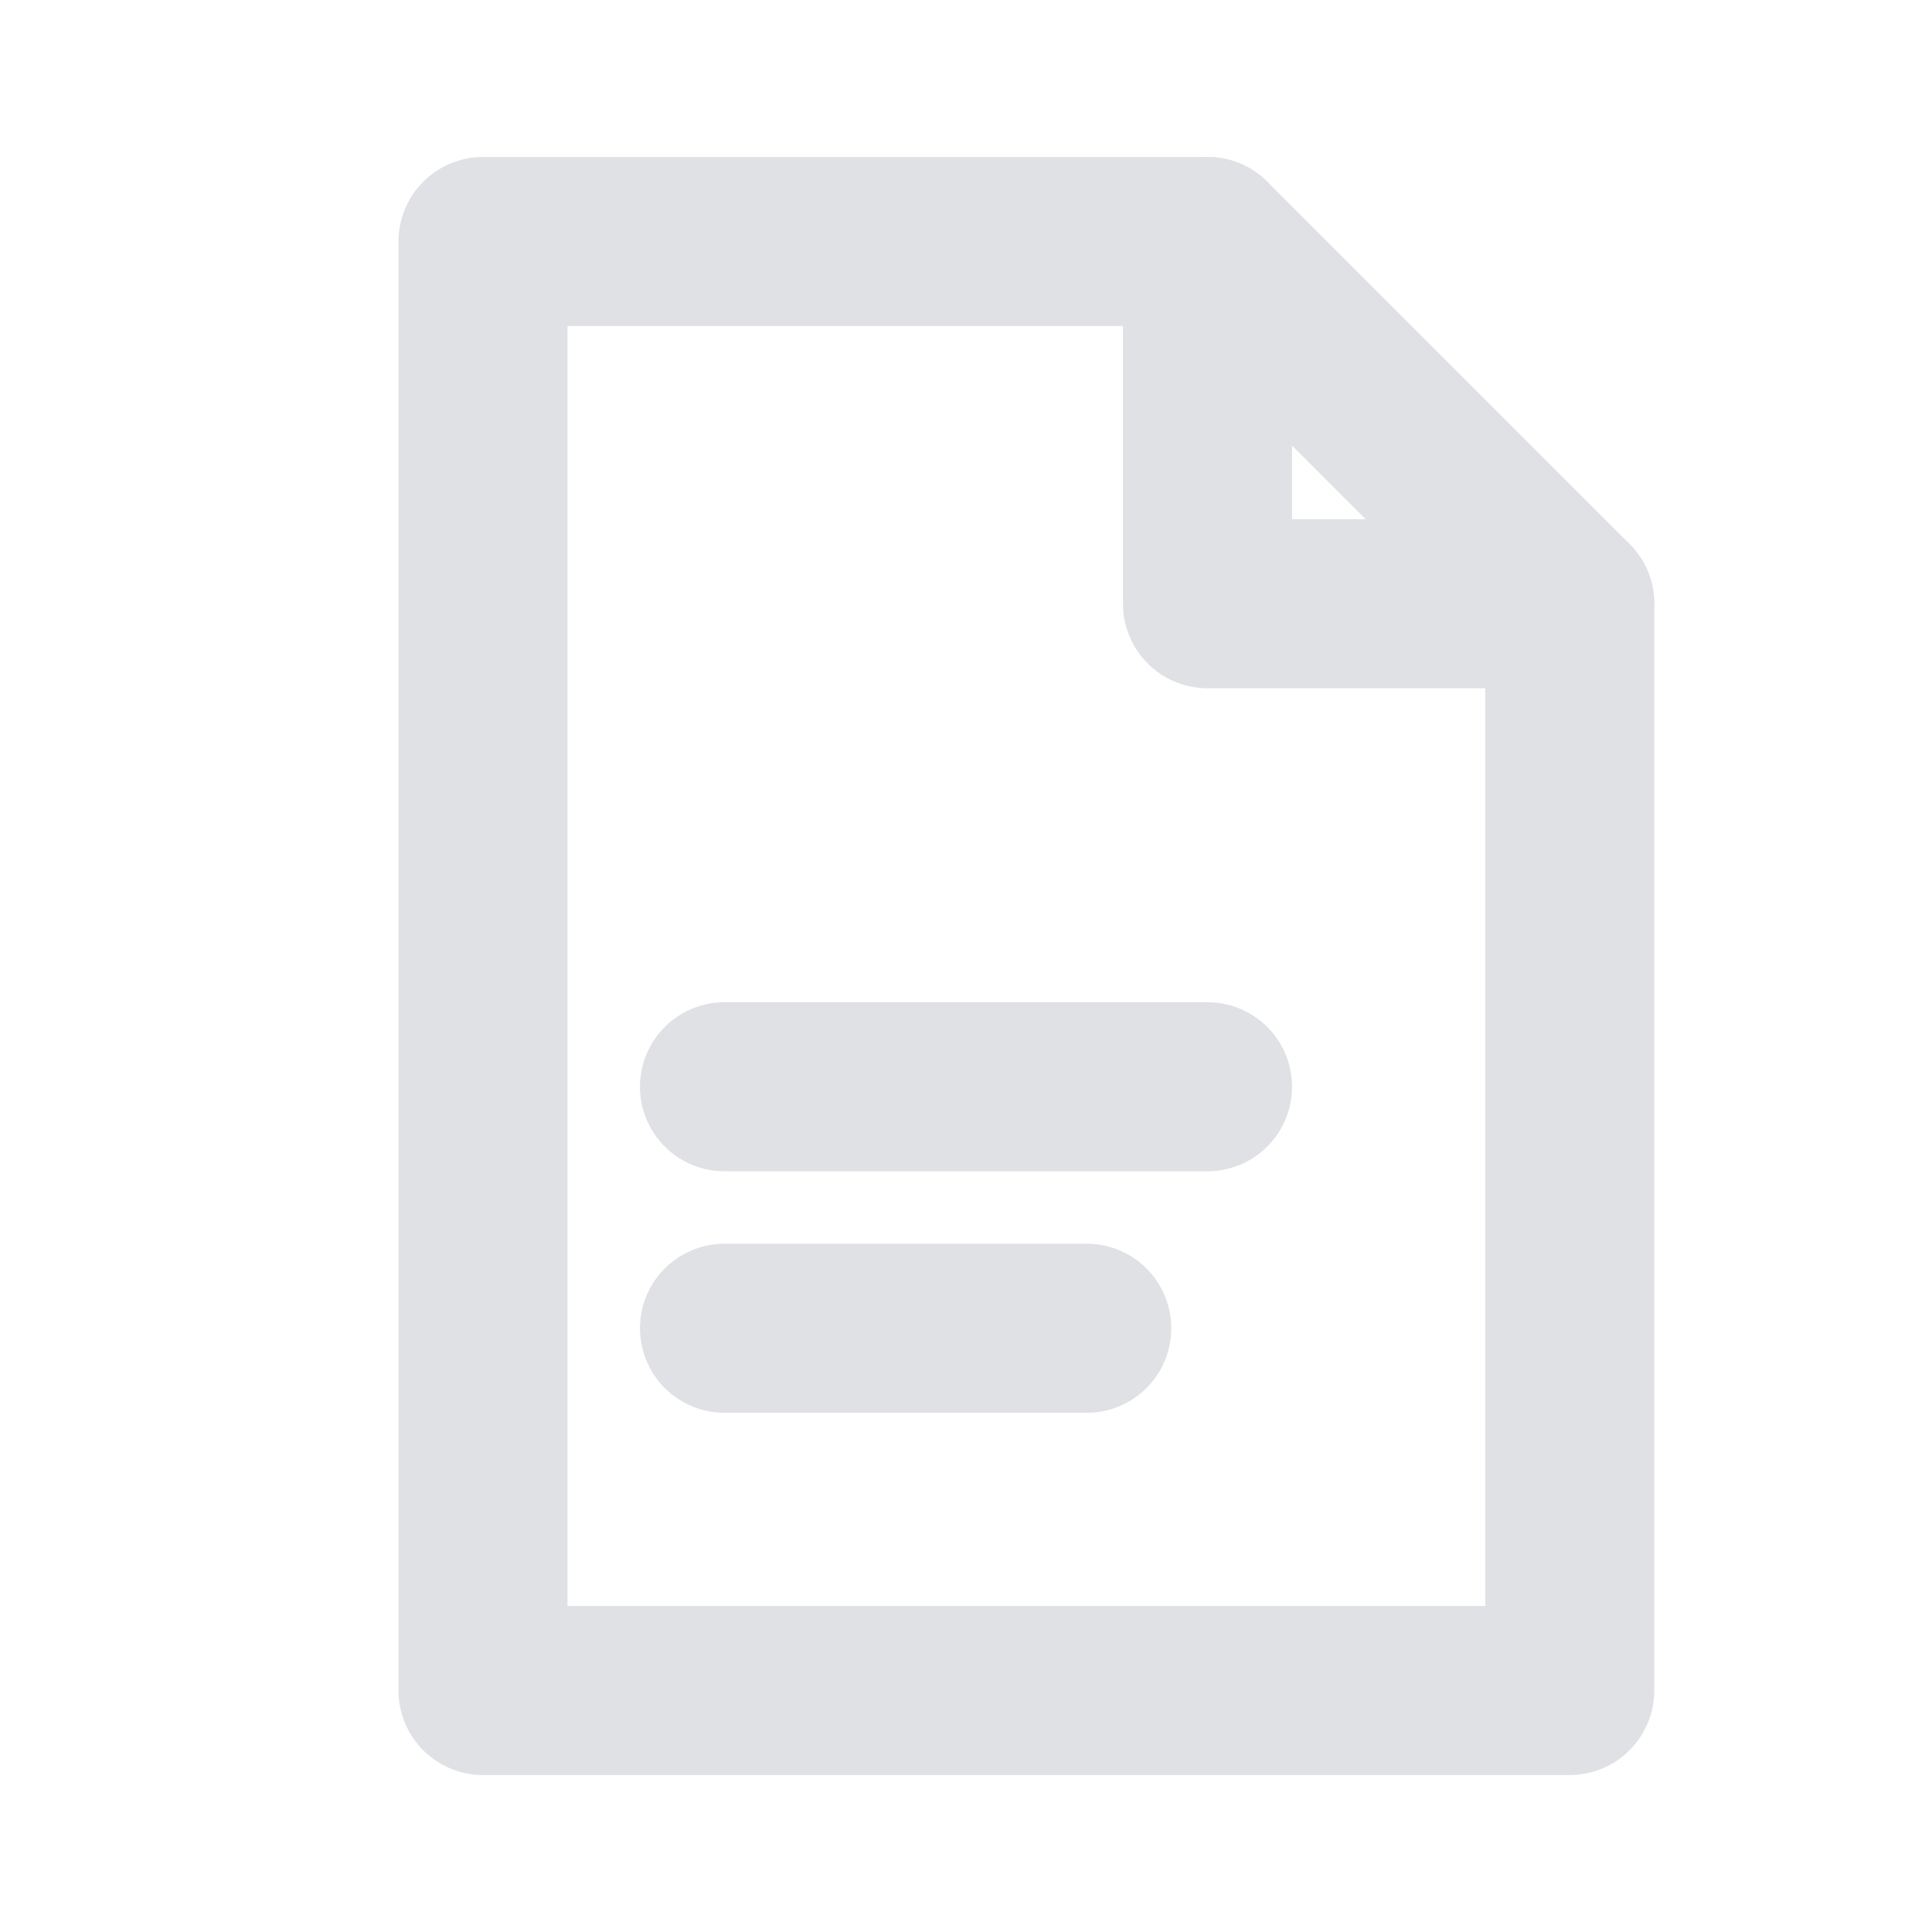
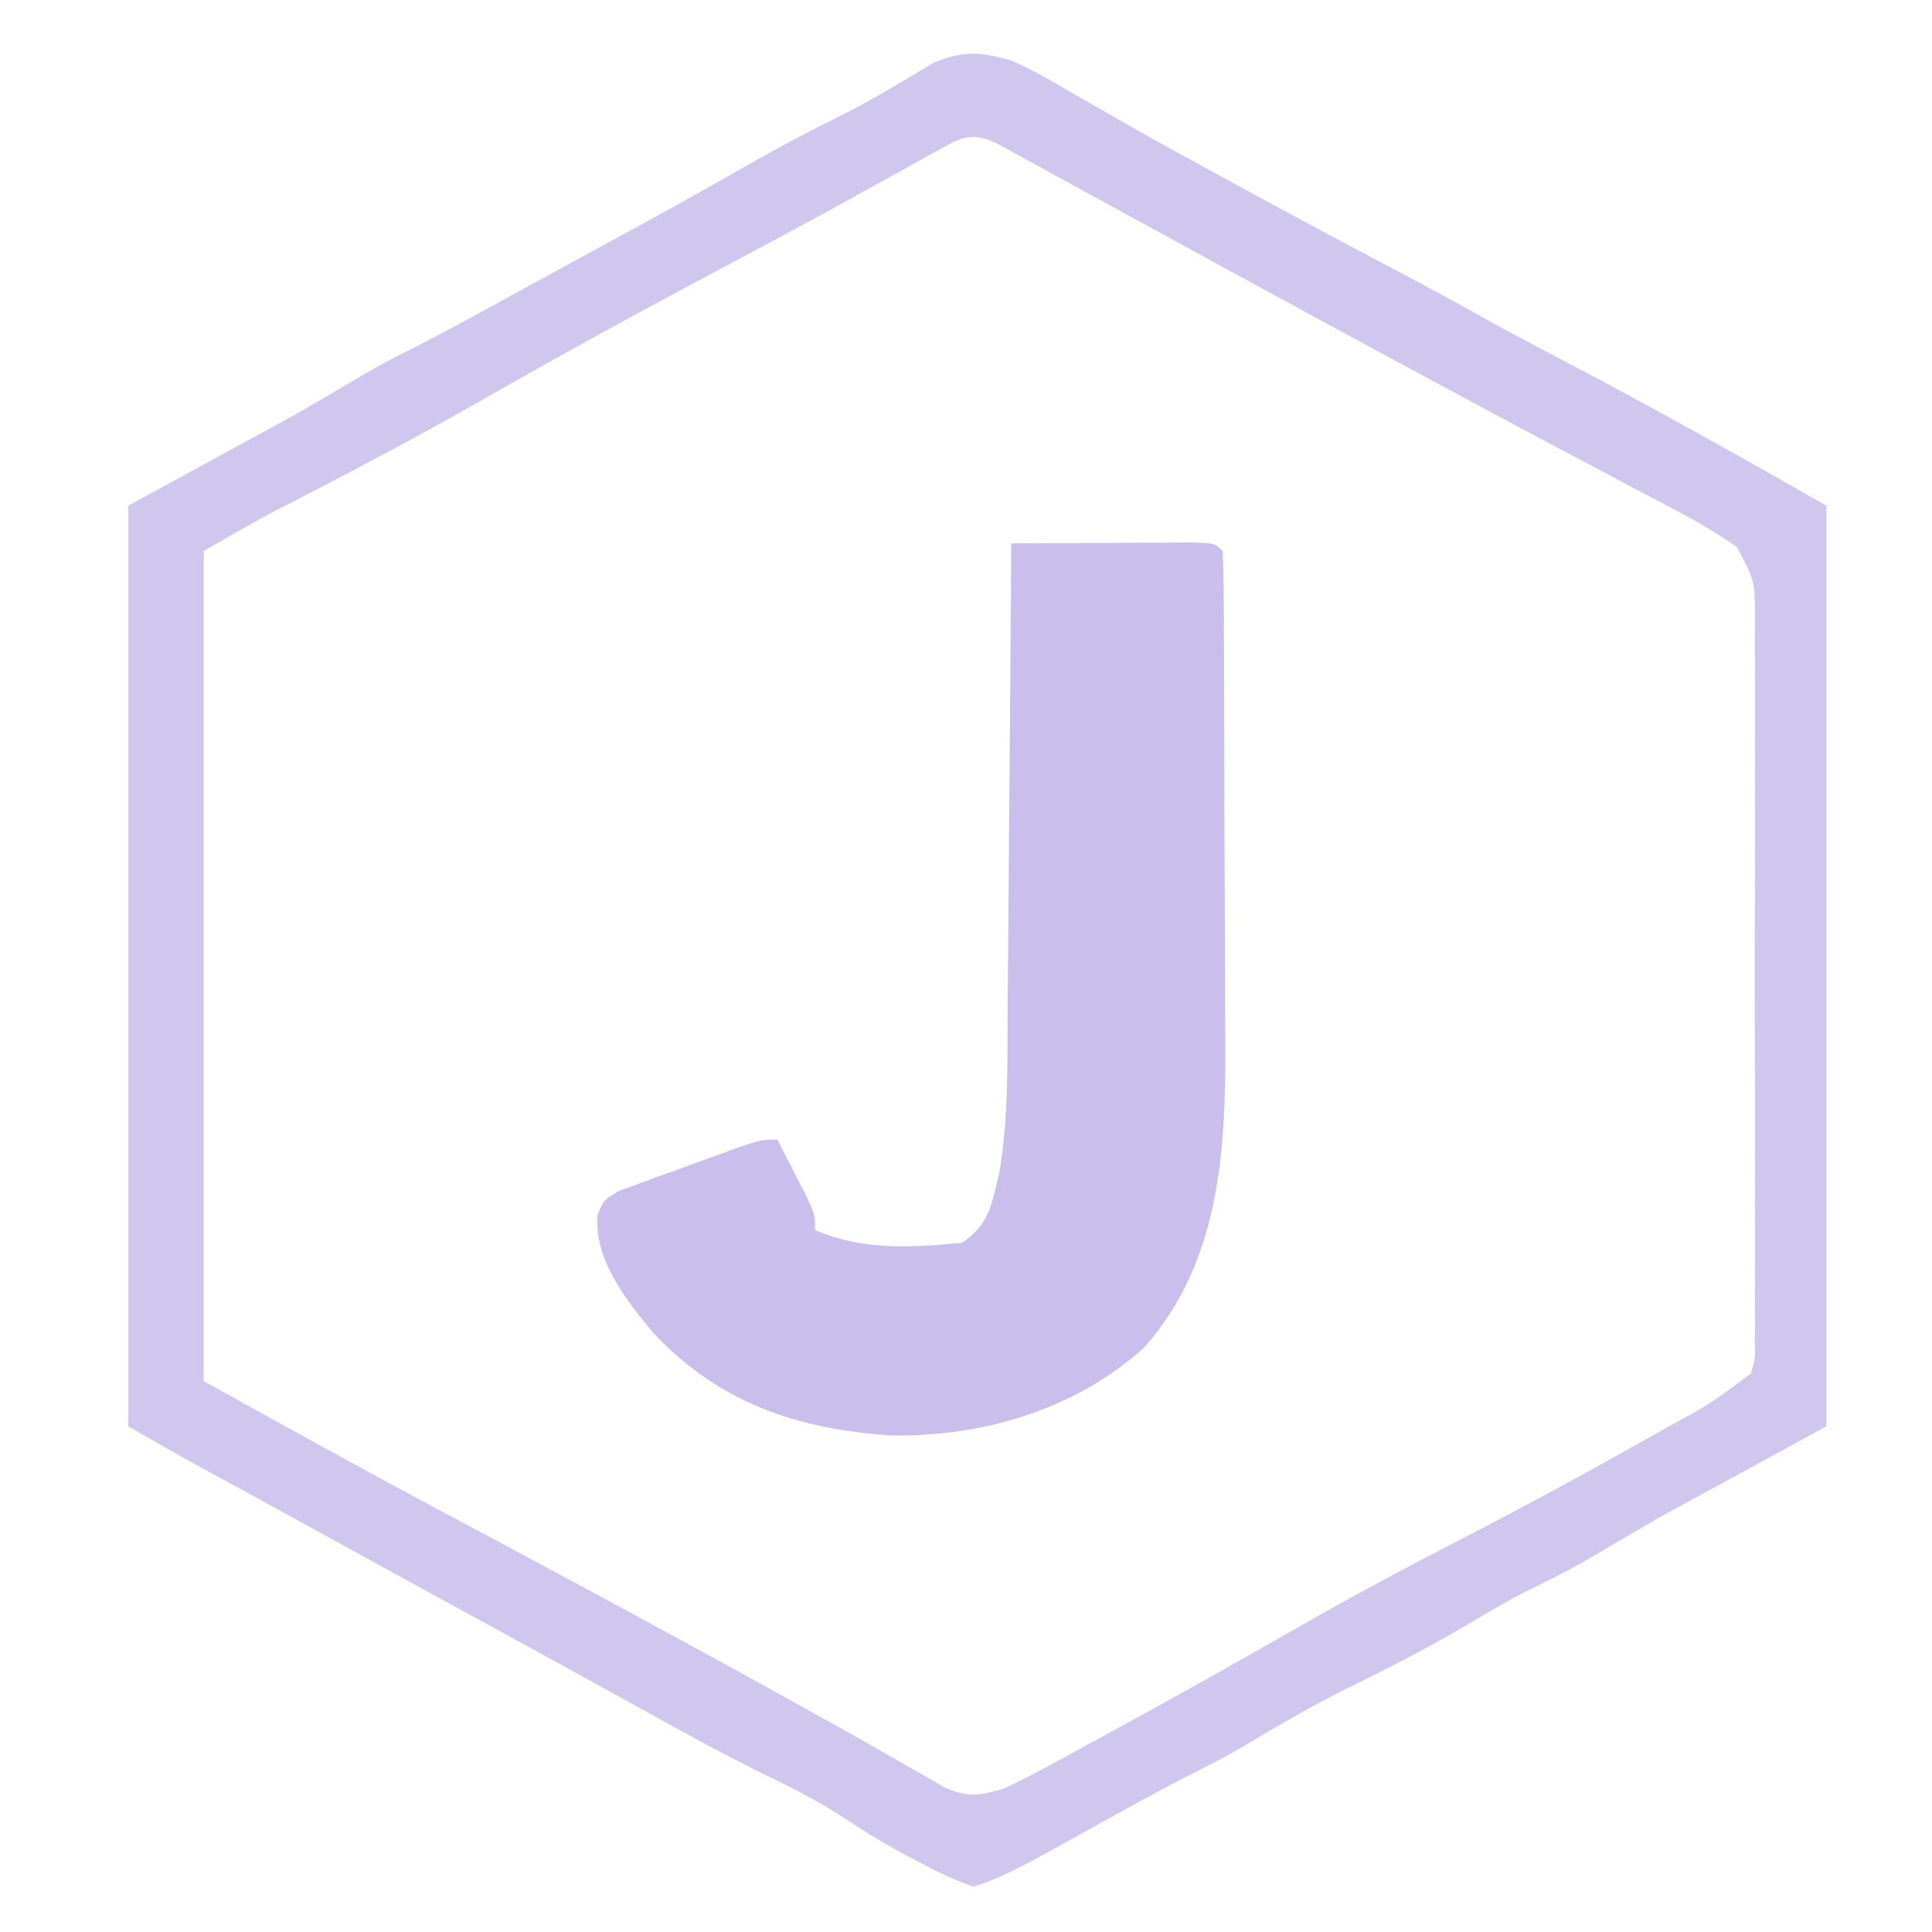
- <svg xmlns="http://www.w3.org/2000/svg" width="16" height="16" viewBox="0 0 16 16" fill="none" stroke="#DFE1E5" stroke-width="1.4" stroke-linecap="round" stroke-linejoin="round">
-   <path d="M4 2 H10 L13 5 V14 H4 Z" />
-   <path d="M10 2 V5 H13" />
-   <path d="M6 9 H10" />
-   <path d="M6 11 H9" />
+ <svg xmlns="http://www.w3.org/2000/svg" fill="#E5DEDC" width="16" height="16" viewBox="0 0 256 256">
+   <path d="M0 0 C2.805 1.249 5.42 2.752 8.062 4.312 C9.656 5.225 11.249 6.136 12.844 7.047 C14.099 7.769 14.099 7.769 15.379 8.506 C19.906 11.087 24.485 13.573 29.062 16.062 C29.988 16.567 30.913 17.072 31.866 17.591 C38.366 21.129 44.894 24.61 51.442 28.059 C55.505 30.2 59.532 32.393 63.535 34.645 C66.979 36.538 70.46 38.358 73.938 40.188 C85.417 46.234 96.735 52.563 108 59 C108 99.26 108 139.52 108 181 C100.74 184.96 93.48 188.92 86 193 C81.184 195.8 81.184 195.8 76.383 198.625 C73.677 200.186 70.913 201.559 68.102 202.918 C65.46 204.278 62.928 205.793 60.375 207.312 C54.864 210.568 49.212 213.414 43.469 216.234 C39.108 218.454 34.912 220.902 30.719 223.422 C28.959 224.443 27.168 225.415 25.348 226.324 C19.459 229.272 13.729 232.519 7.967 235.705 C7.017 236.227 6.068 236.748 5.09 237.285 C4.233 237.758 3.375 238.231 2.492 238.719 C0.009 239.996 -2.335 241.158 -5 242 C-7.551 241.087 -9.601 240.173 -11.938 238.875 C-12.532 238.566 -13.127 238.256 -13.74 237.938 C-16.618 236.415 -19.31 234.792 -22.016 232.973 C-25.183 230.879 -28.399 229.222 -31.812 227.562 C-37.317 224.882 -42.66 221.994 -48 219 C-49.621 218.104 -51.244 217.209 -52.867 216.316 C-53.684 215.867 -54.5 215.418 -55.342 214.955 C-56.178 214.496 -57.014 214.036 -57.875 213.562 C-58.76 213.076 -59.645 212.589 -60.557 212.088 C-65.688 209.267 -70.825 206.456 -75.969 203.656 C-81.202 200.797 -86.423 197.918 -91.647 195.043 C-96.961 192.118 -102.28 189.205 -107.613 186.316 C-110.762 184.58 -113.878 182.784 -117 181 C-117 140.74 -117 100.48 -117 59 C-109.74 55.04 -102.48 51.08 -95 47 C-90.206 44.223 -90.206 44.223 -85.438 41.402 C-83.772 40.444 -82.075 39.538 -80.355 38.68 C-75.608 36.303 -70.968 33.738 -66.312 31.188 C-63.494 29.646 -63.494 29.646 -60.676 28.105 C-59.74 27.593 -58.805 27.081 -57.842 26.554 C-54.998 24.999 -52.152 23.451 -49.305 21.902 C-44.122 19.077 -38.981 16.182 -33.854 13.258 C-29.93 11.036 -25.961 8.969 -21.917 6.978 C-17.925 4.942 -14.098 2.58 -10.246 0.293 C-6.179 -1.327 -4.215 -1.134 0 0 Z M-10.023 12.098 C-10.865 12.562 -11.707 13.026 -12.574 13.504 C-13.498 14.018 -14.423 14.532 -15.375 15.062 C-17.383 16.17 -19.393 17.277 -21.402 18.383 C-22.473 18.972 -23.544 19.562 -24.648 20.169 C-29.798 22.982 -34.98 25.734 -40.159 28.491 C-50.437 33.963 -60.623 39.573 -70.734 45.347 C-78.099 49.536 -85.561 53.513 -93.09 57.399 C-94.298 58.023 -94.298 58.023 -95.531 58.66 C-96.228 59.017 -96.925 59.374 -97.643 59.742 C-100.799 61.426 -103.894 63.225 -107 65 C-107 101.3 -107 137.6 -107 175 C-96.487 180.841 -85.987 186.662 -75.375 192.312 C-72.958 193.603 -70.541 194.895 -68.125 196.188 C-67.527 196.507 -66.928 196.827 -66.311 197.157 C-53.261 204.136 -40.242 211.174 -27.312 218.375 C-26.227 218.977 -26.227 218.977 -25.12 219.59 C-21.791 221.437 -18.474 223.299 -15.18 225.207 C-14.016 225.867 -12.852 226.527 -11.688 227.188 C-10.701 227.759 -9.715 228.33 -8.699 228.918 C-5.46 230.216 -4.32 229.917 -1 229 C0.82 228.162 2.607 227.254 4.367 226.297 C5.406 225.735 6.444 225.174 7.514 224.595 C8.623 223.986 9.732 223.377 10.875 222.75 C12.031 222.122 13.187 221.493 14.378 220.846 C22.817 216.251 31.177 211.52 39.523 206.757 C46.107 203.018 52.77 199.468 59.5 196 C67.651 191.797 75.701 187.446 83.688 182.938 C84.662 182.389 85.637 181.841 86.641 181.275 C92.593 178.03 92.593 178.03 98 174 C98.598 171.937 98.598 171.937 98.508 169.604 C98.519 168.705 98.53 167.807 98.542 166.881 C98.534 165.897 98.526 164.914 98.518 163.901 C98.525 162.863 98.532 161.825 98.539 160.756 C98.556 157.318 98.545 153.88 98.531 150.441 C98.534 148.056 98.538 145.671 98.543 143.286 C98.549 138.283 98.54 133.281 98.521 128.278 C98.499 121.861 98.512 115.444 98.536 109.026 C98.55 104.1 98.546 99.173 98.535 94.246 C98.533 91.88 98.536 89.513 98.545 87.147 C98.555 83.841 98.54 80.535 98.518 77.229 C98.526 76.247 98.534 75.266 98.542 74.255 C98.545 68.985 98.545 68.985 96.119 64.456 C93.746 62.825 91.384 61.384 88.836 60.039 C87.81 59.492 86.783 58.946 85.726 58.382 C84.62 57.802 83.514 57.222 82.375 56.625 C80.616 55.69 78.856 54.755 77.097 53.82 C75.273 52.851 73.448 51.885 71.622 50.92 C65.982 47.935 60.367 44.903 54.75 41.875 C53.67 41.294 52.591 40.713 51.479 40.114 C44.599 36.409 37.732 32.683 30.875 28.938 C30.002 28.461 29.13 27.985 28.23 27.495 C24.402 25.405 20.574 23.315 16.749 21.217 C13.418 19.391 10.084 17.57 6.75 15.75 C5.185 14.889 5.185 14.889 3.589 14.011 C2.627 13.487 1.664 12.962 0.672 12.422 C-0.183 11.954 -1.038 11.485 -1.919 11.003 C-5.392 9.329 -6.812 10.313 -10.023 12.098 Z " transform="translate(134,8)" style="fill: #D0C7EE;" />
+   <path d="M0 0 C4.479 -0.029 8.958 -0.047 13.438 -0.062 C14.717 -0.071 15.996 -0.079 17.314 -0.088 C19.137 -0.093 19.137 -0.093 20.996 -0.098 C22.122 -0.103 23.248 -0.108 24.408 -0.114 C27 0 27 0 28 1 C28.111 3.462 28.157 5.896 28.161 8.359 C28.169 9.515 28.169 9.515 28.176 10.695 C28.191 13.261 28.198 15.828 28.203 18.395 C28.209 20.18 28.215 21.966 28.22 23.752 C28.231 27.509 28.237 31.266 28.24 35.023 C28.246 39.81 28.27 44.596 28.298 49.383 C28.317 53.08 28.322 56.777 28.324 60.474 C28.327 62.236 28.335 63.999 28.348 65.761 C28.448 80.229 27.738 95.147 17.602 106.559 C8.441 114.803 -3.722 118.374 -15.836 118.211 C-28.424 117.372 -38.614 113.915 -47.375 104.688 C-50.927 100.422 -55.349 94.863 -54.82 89.006 C-54 87 -54 87 -51.99 85.812 C-51.129 85.497 -50.267 85.183 -49.379 84.859 C-48.444 84.511 -47.508 84.163 -46.545 83.805 C-45.561 83.457 -44.577 83.109 -43.562 82.75 C-42.582 82.386 -41.602 82.023 -40.592 81.648 C-33.358 79 -33.358 79 -31 79 C-30.162 80.622 -29.33 82.248 -28.5 83.875 C-28.036 84.78 -27.572 85.685 -27.094 86.617 C-26 89 -26 89 -26 91 C-19.506 93.734 -13.427 93.312 -6.562 92.688 C-2.876 90.26 -2.664 87.716 -1.611 83.537 C-0.348 76.225 -0.515 68.827 -0.488 61.426 C-0.471 59.648 -0.453 57.87 -0.434 56.092 C-0.387 51.448 -0.357 46.804 -0.33 42.16 C-0.3 37.407 -0.254 32.653 -0.209 27.9 C-0.123 18.6 -0.056 9.3 0 0 Z " transform="translate(134,72)" style="fill: #C9BEEC;" />
</svg>
